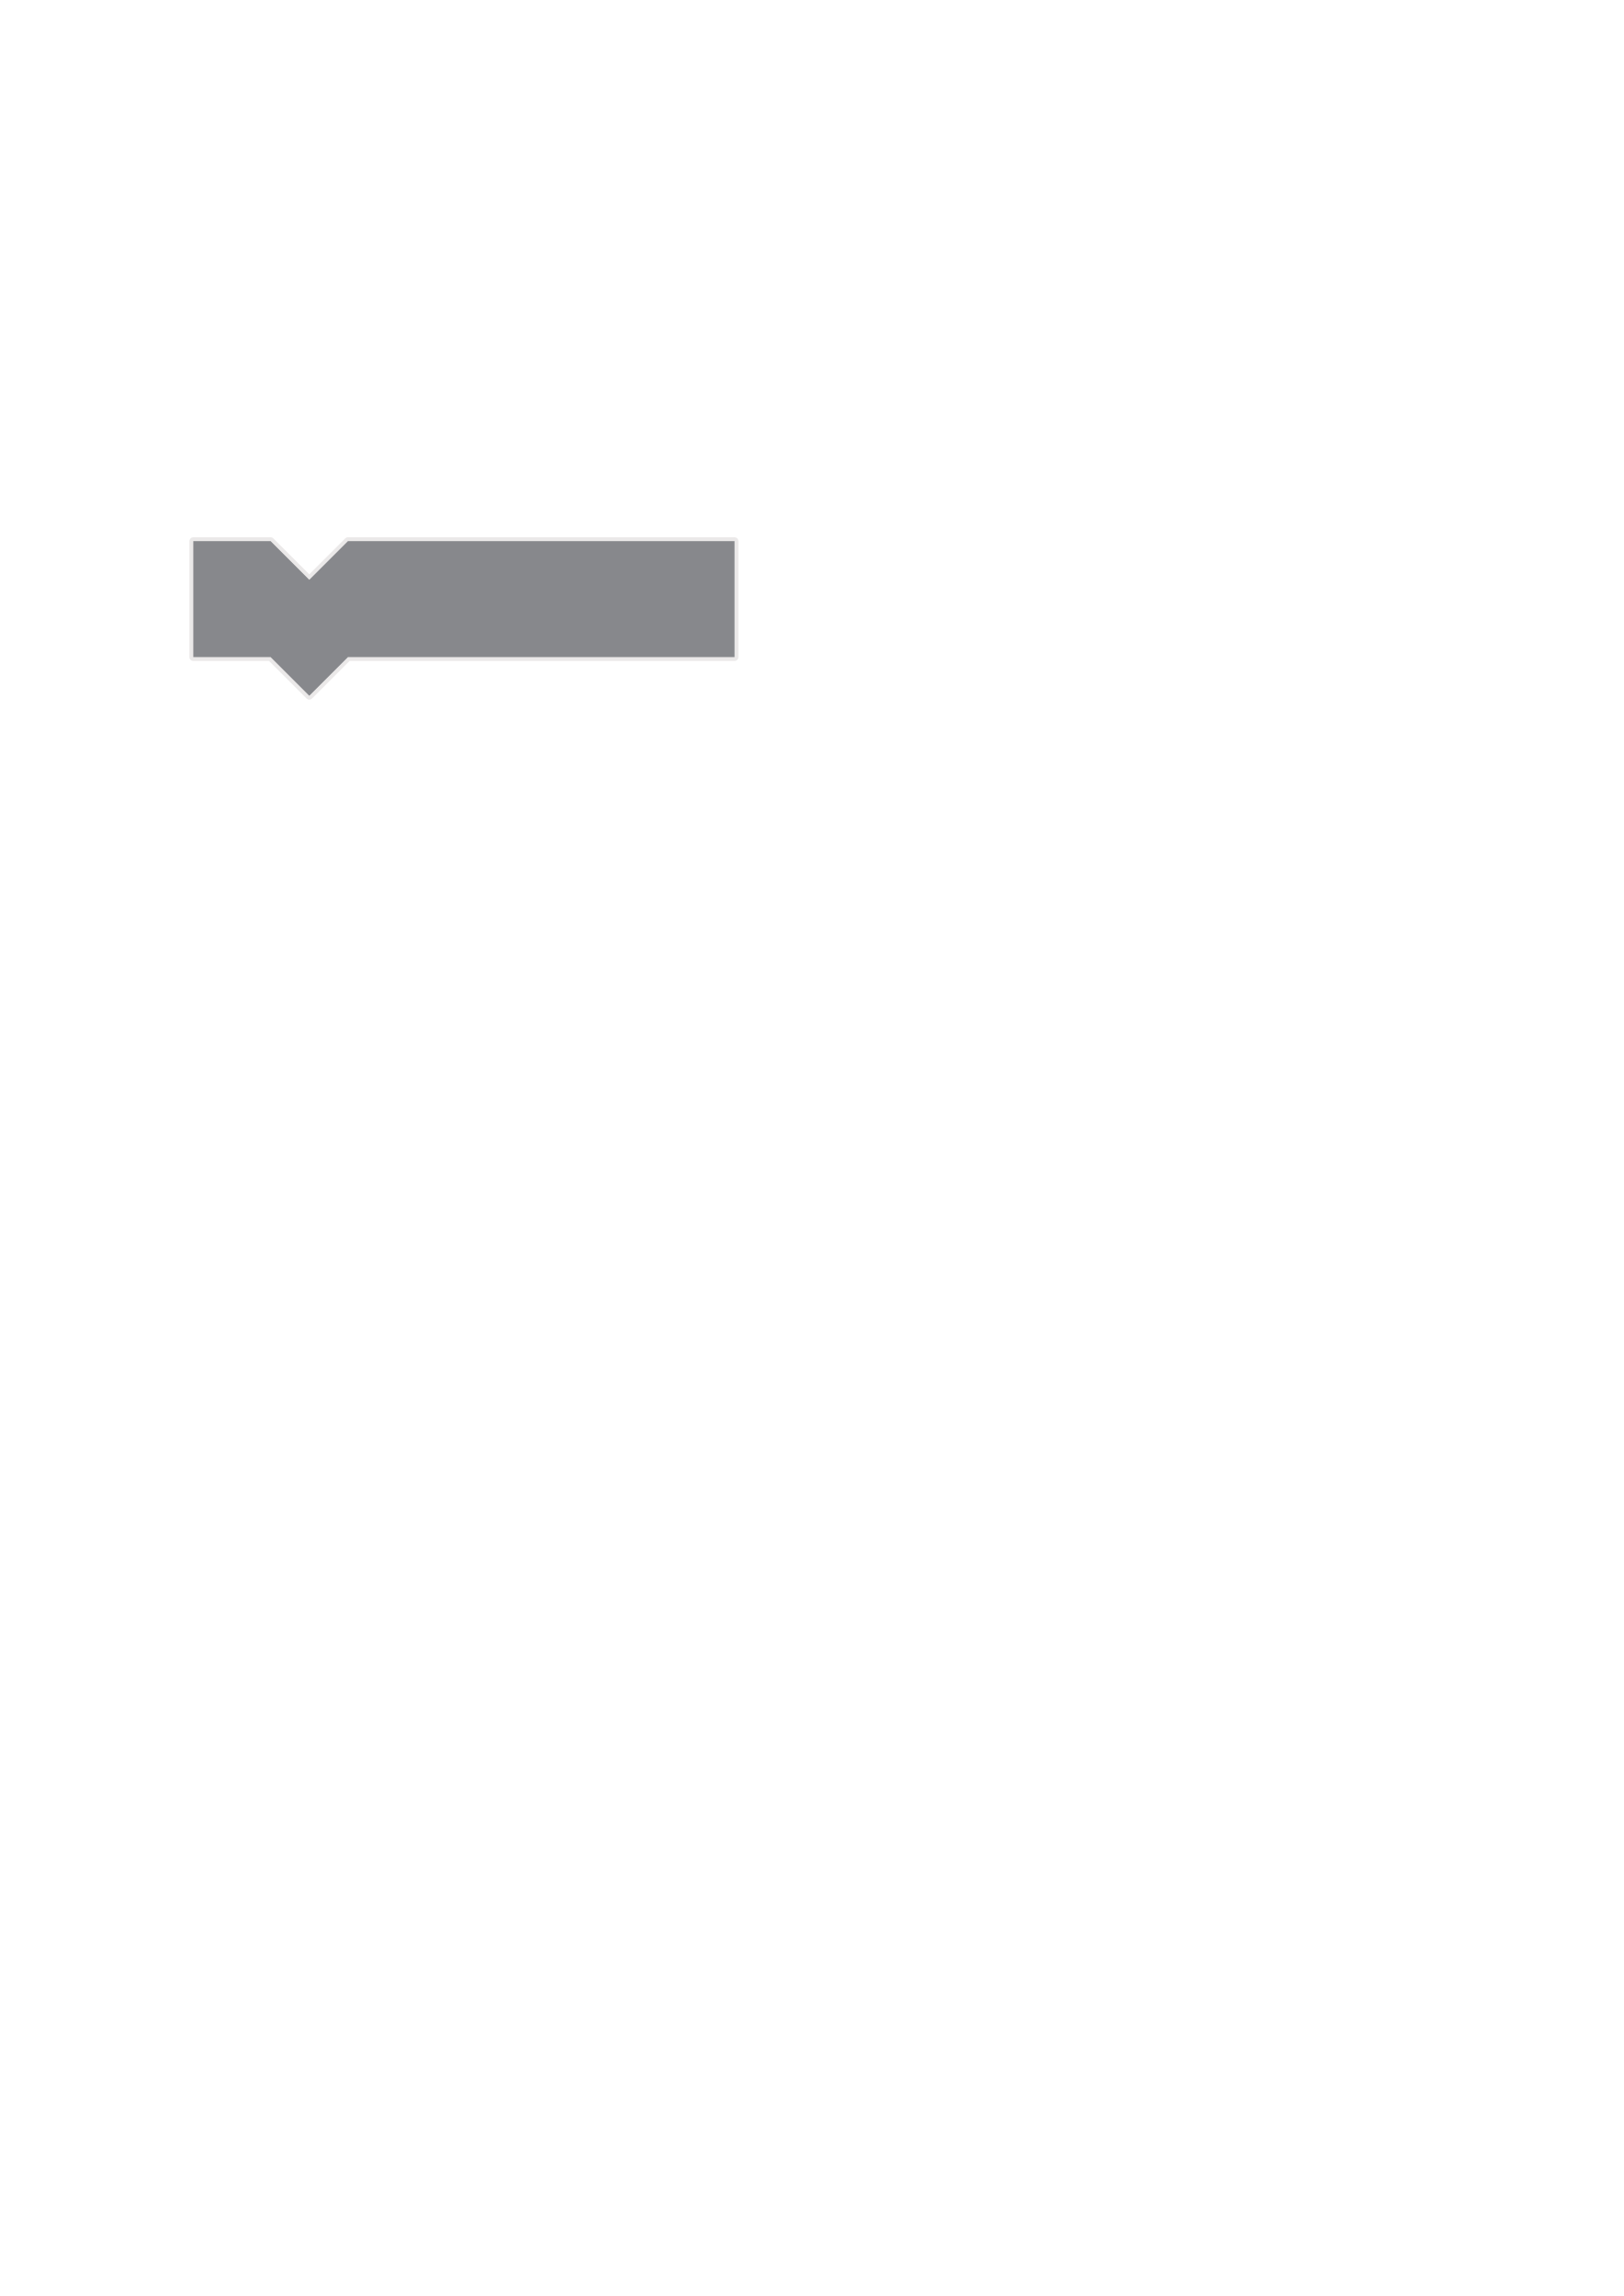
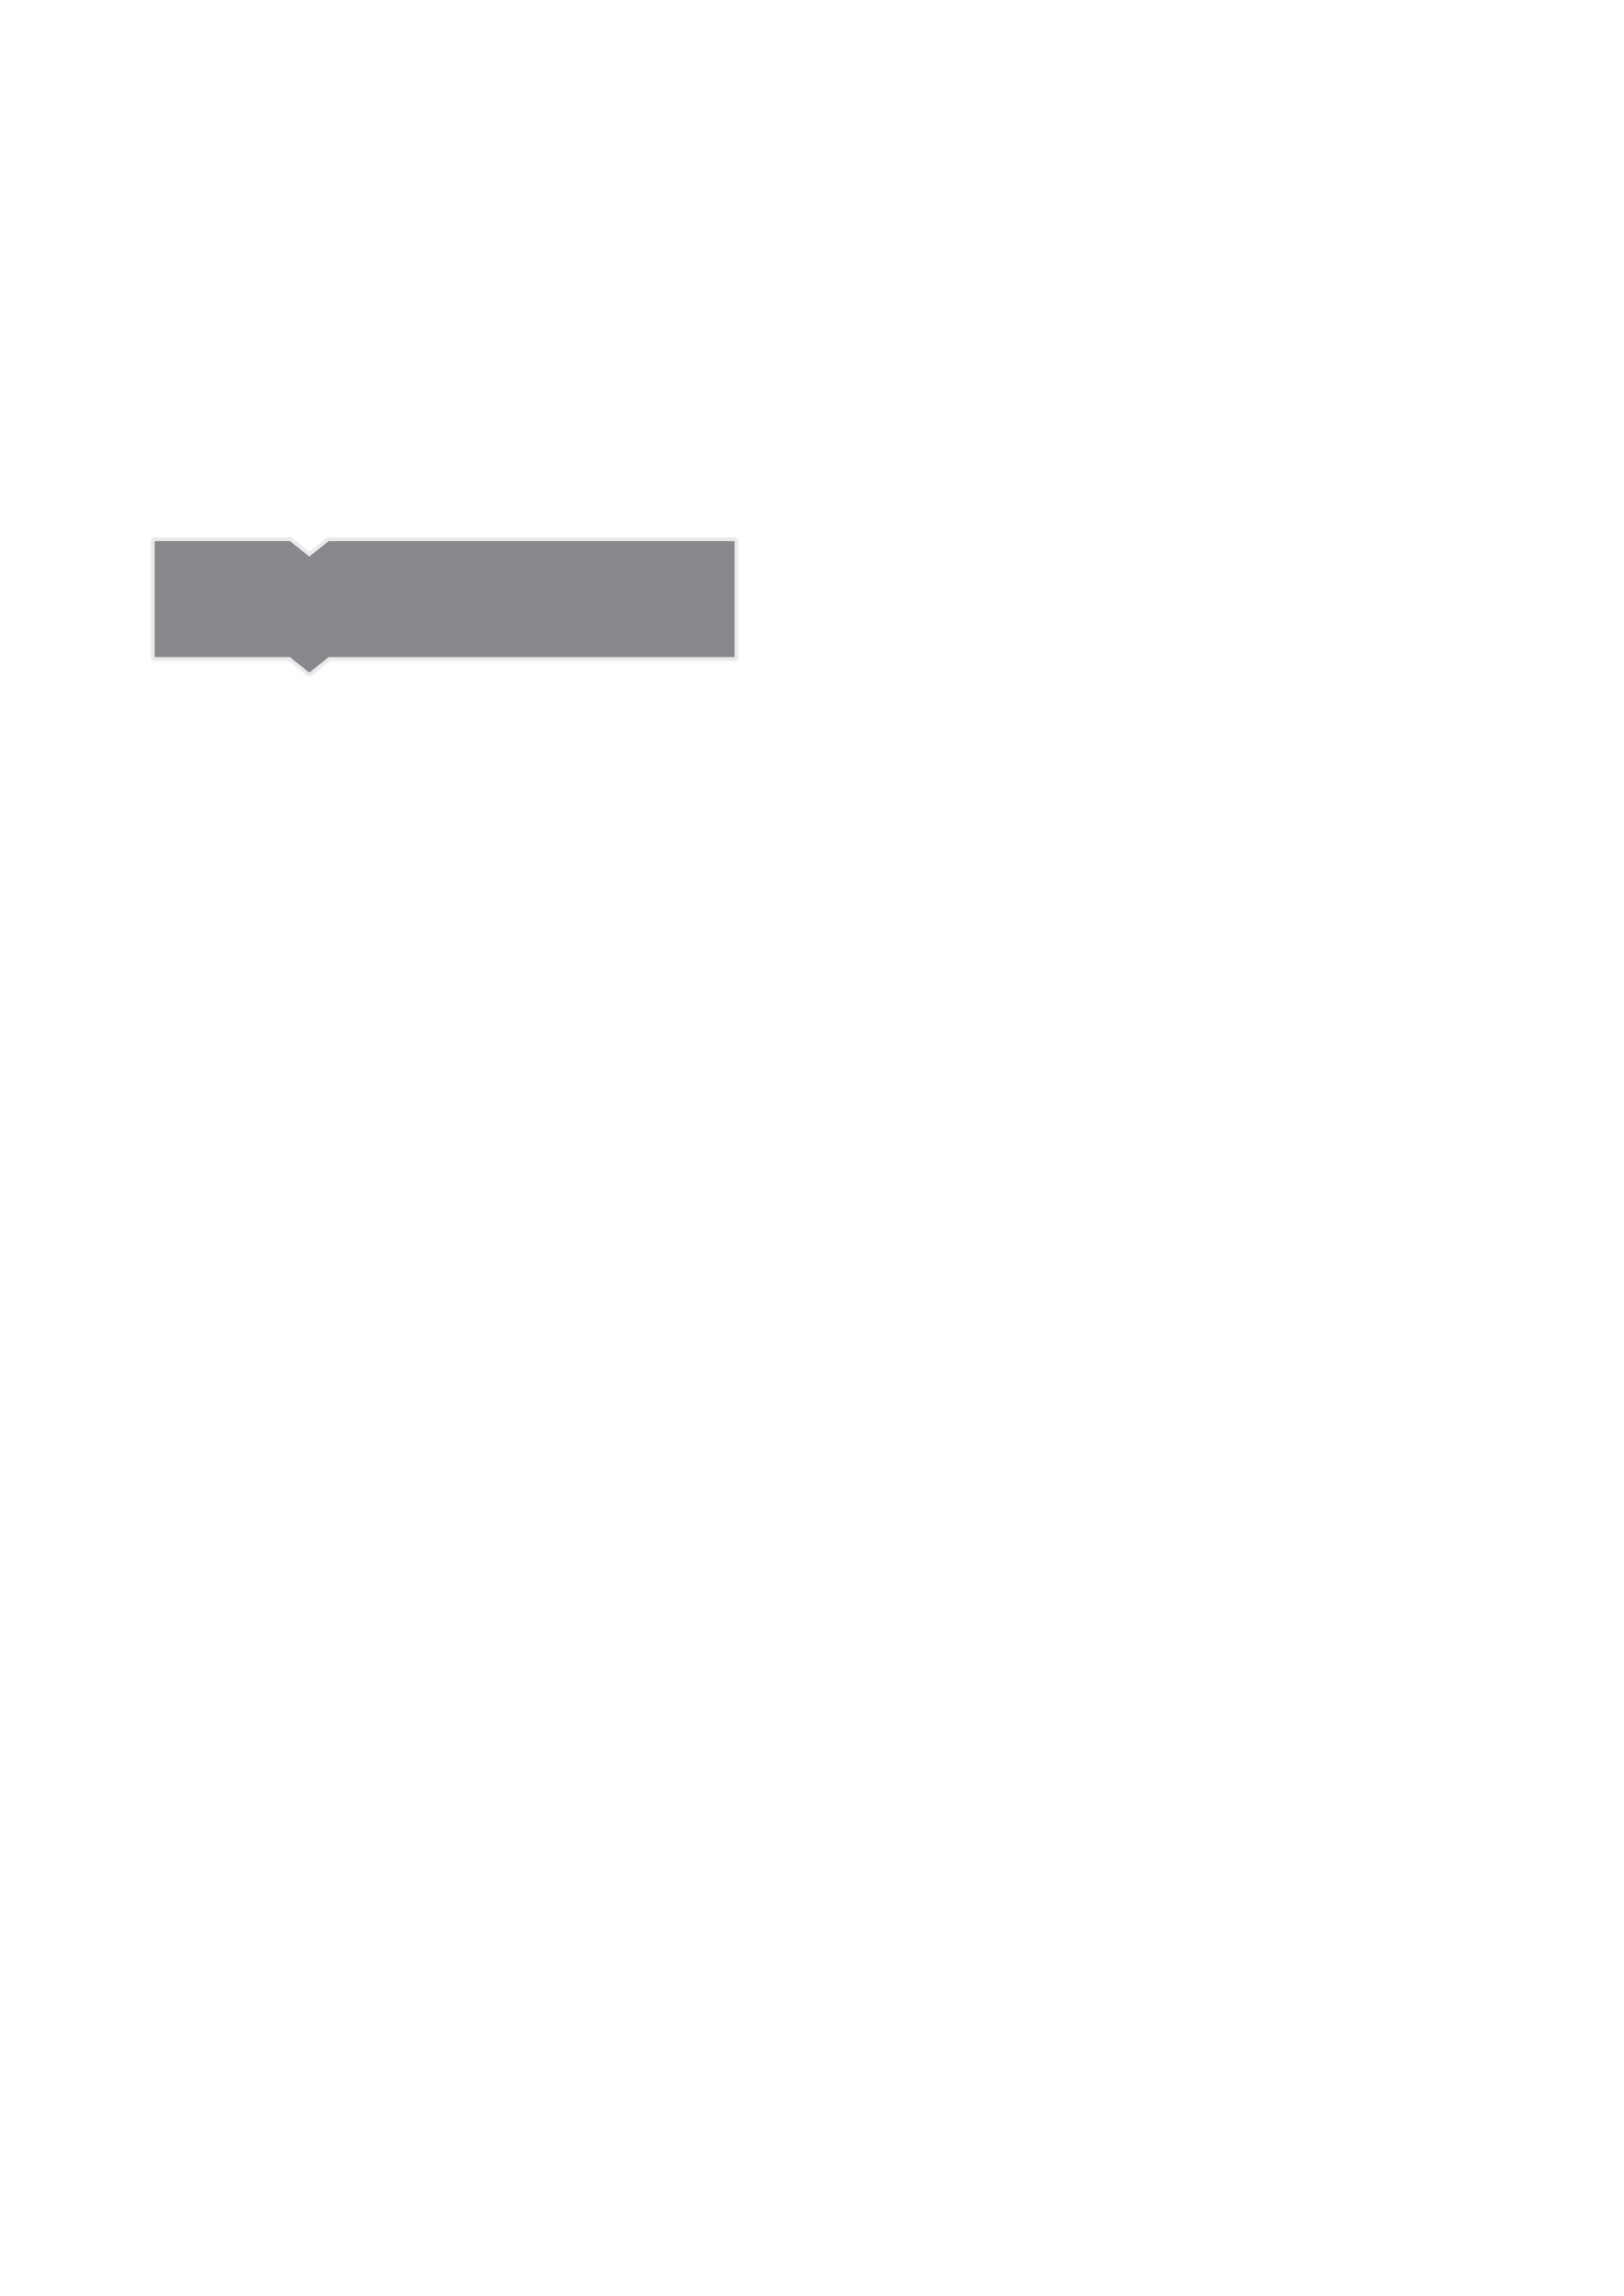
<svg xmlns="http://www.w3.org/2000/svg" width="210mm" height="297mm" viewBox="0 0 210 297" version="1.1" id="svg1">
  <defs id="defs1">
    <linearGradient id="swatch1">
      <stop style="stop-color:#87888c;stop-opacity:0.012;" offset="0" id="stop1" />
    </linearGradient>
  </defs>
  <g id="layer1">
-     <path style="fill:#87888c;fill-opacity:1;stroke:#ebe9e9;stroke-width:1;stroke-linecap:butt;stroke-linejoin:round;stroke-dasharray:none;stroke-opacity:1;paint-order:stroke fill markers" d="m 25,70 10,-0 5,5 5,-5 50,0 0, 15 -50, 0 -5,5 -5,-5 -10,0 z" id="path1" />
+     <path style="fill:#87888c;fill-opacity:1;stroke:#ebe9e9;stroke-width:1;stroke-linecap:butt;stroke-linejoin:round;stroke-dasharray:none;stroke-opacity:1;paint-order:stroke fill markers" d="m 20,70 h 17.5 l 2.5,2 2.5,-2 H 95 V 85 L 42.5,85 40,87 37.5,85 20,85 z" id="path1" />
  </g>
</svg>
